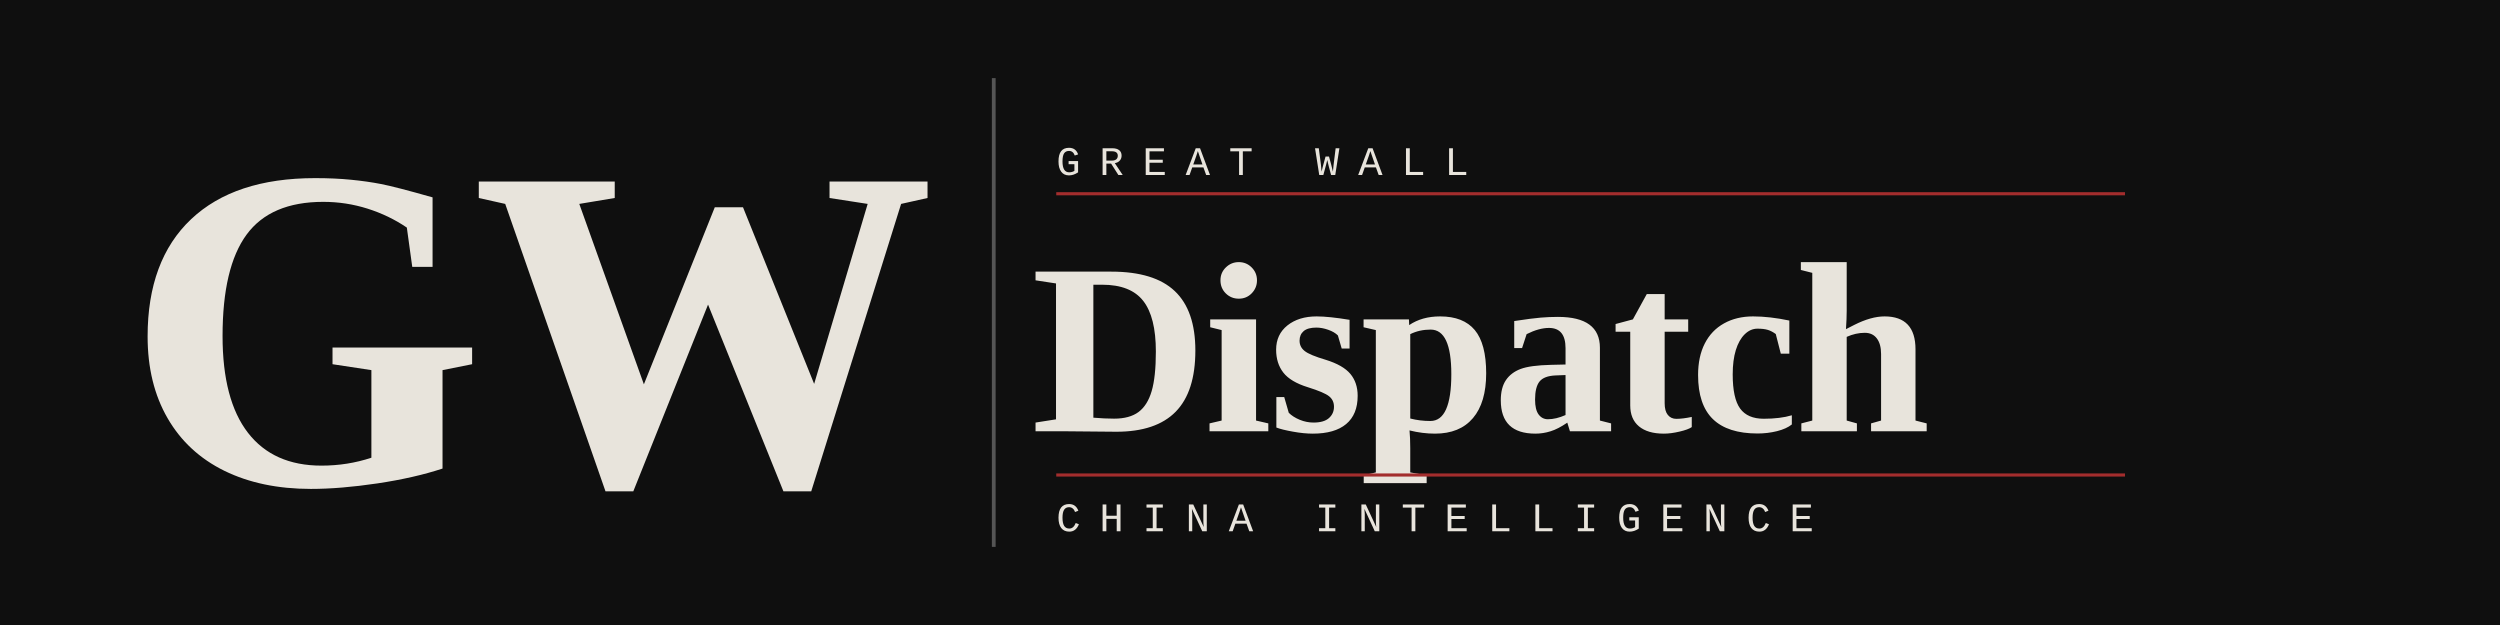
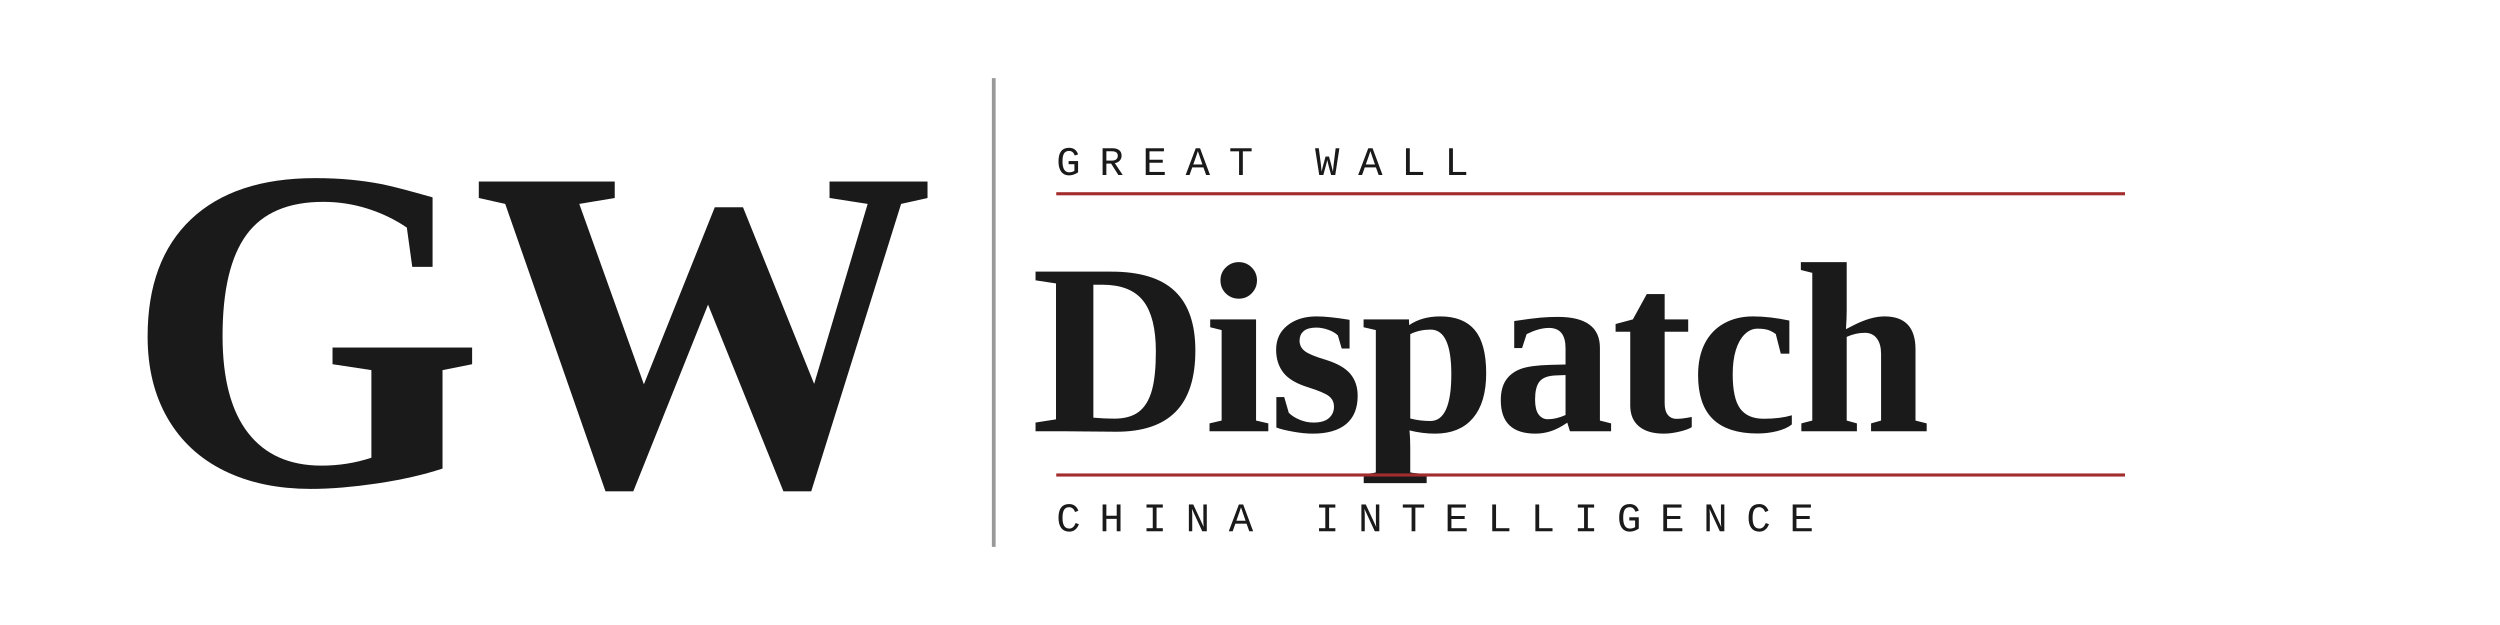
<svg xmlns="http://www.w3.org/2000/svg" width="600" height="150" viewBox="0 0 800 200">
-   <rect width="800" height="200" fill="#0f0f0f" />
-   <text x="40" y="155" font-family="Georgia,'Times New Roman',serif" font-size="148" font-weight="700" fill="#E8E4DC" letter-spacing="-4">GW</text>
-   <line x1="318" y1="25" x2="318" y2="175" stroke="#555" stroke-width="1.2" />
+   <text x="40" y="155" font-family="Georgia,'Times New Roman',serif" font-size="148" font-weight="700" fill="#1a1a1a" letter-spacing="-4">GW</text>
+   <line x1="318" y1="25" x2="318" y2="175" stroke="#999" stroke-width="1.2" />
  <line x1="338" y1="62" x2="680" y2="62" stroke="#A32D2D" stroke-width="1" />
-   <text x="338" y="56" font-family="'Courier New',Courier,monospace" font-size="13" font-weight="400" fill="#E8E4DC" letter-spacing="6">GREAT WALL</text>
-   <text x="330" y="138" font-family="Georgia,'Times New Roman',serif" font-size="78" font-weight="700" fill="#E8E4DC" letter-spacing="-1">Dispatch</text>
+   <text x="338" y="56" font-family="'Courier New',Courier,monospace" font-size="13" font-weight="400" fill="#1a1a1a" letter-spacing="6">GREAT WALL</text>
+   <text x="330" y="138" font-family="Georgia,'Times New Roman',serif" font-size="78" font-weight="700" fill="#1a1a1a" letter-spacing="-1">Dispatch</text>
  <line x1="338" y1="152" x2="680" y2="152" stroke="#A32D2D" stroke-width="1" />
-   <text x="338" y="170" font-family="'Courier New',Courier,monospace" font-size="13" font-weight="400" fill="#E8E4DC" letter-spacing="6">CHINA INTELLIGENCE</text>
+   <text x="338" y="170" font-family="'Courier New',Courier,monospace" font-size="13" font-weight="400" fill="#1a1a1a" letter-spacing="6">CHINA INTELLIGENCE</text>
</svg>
